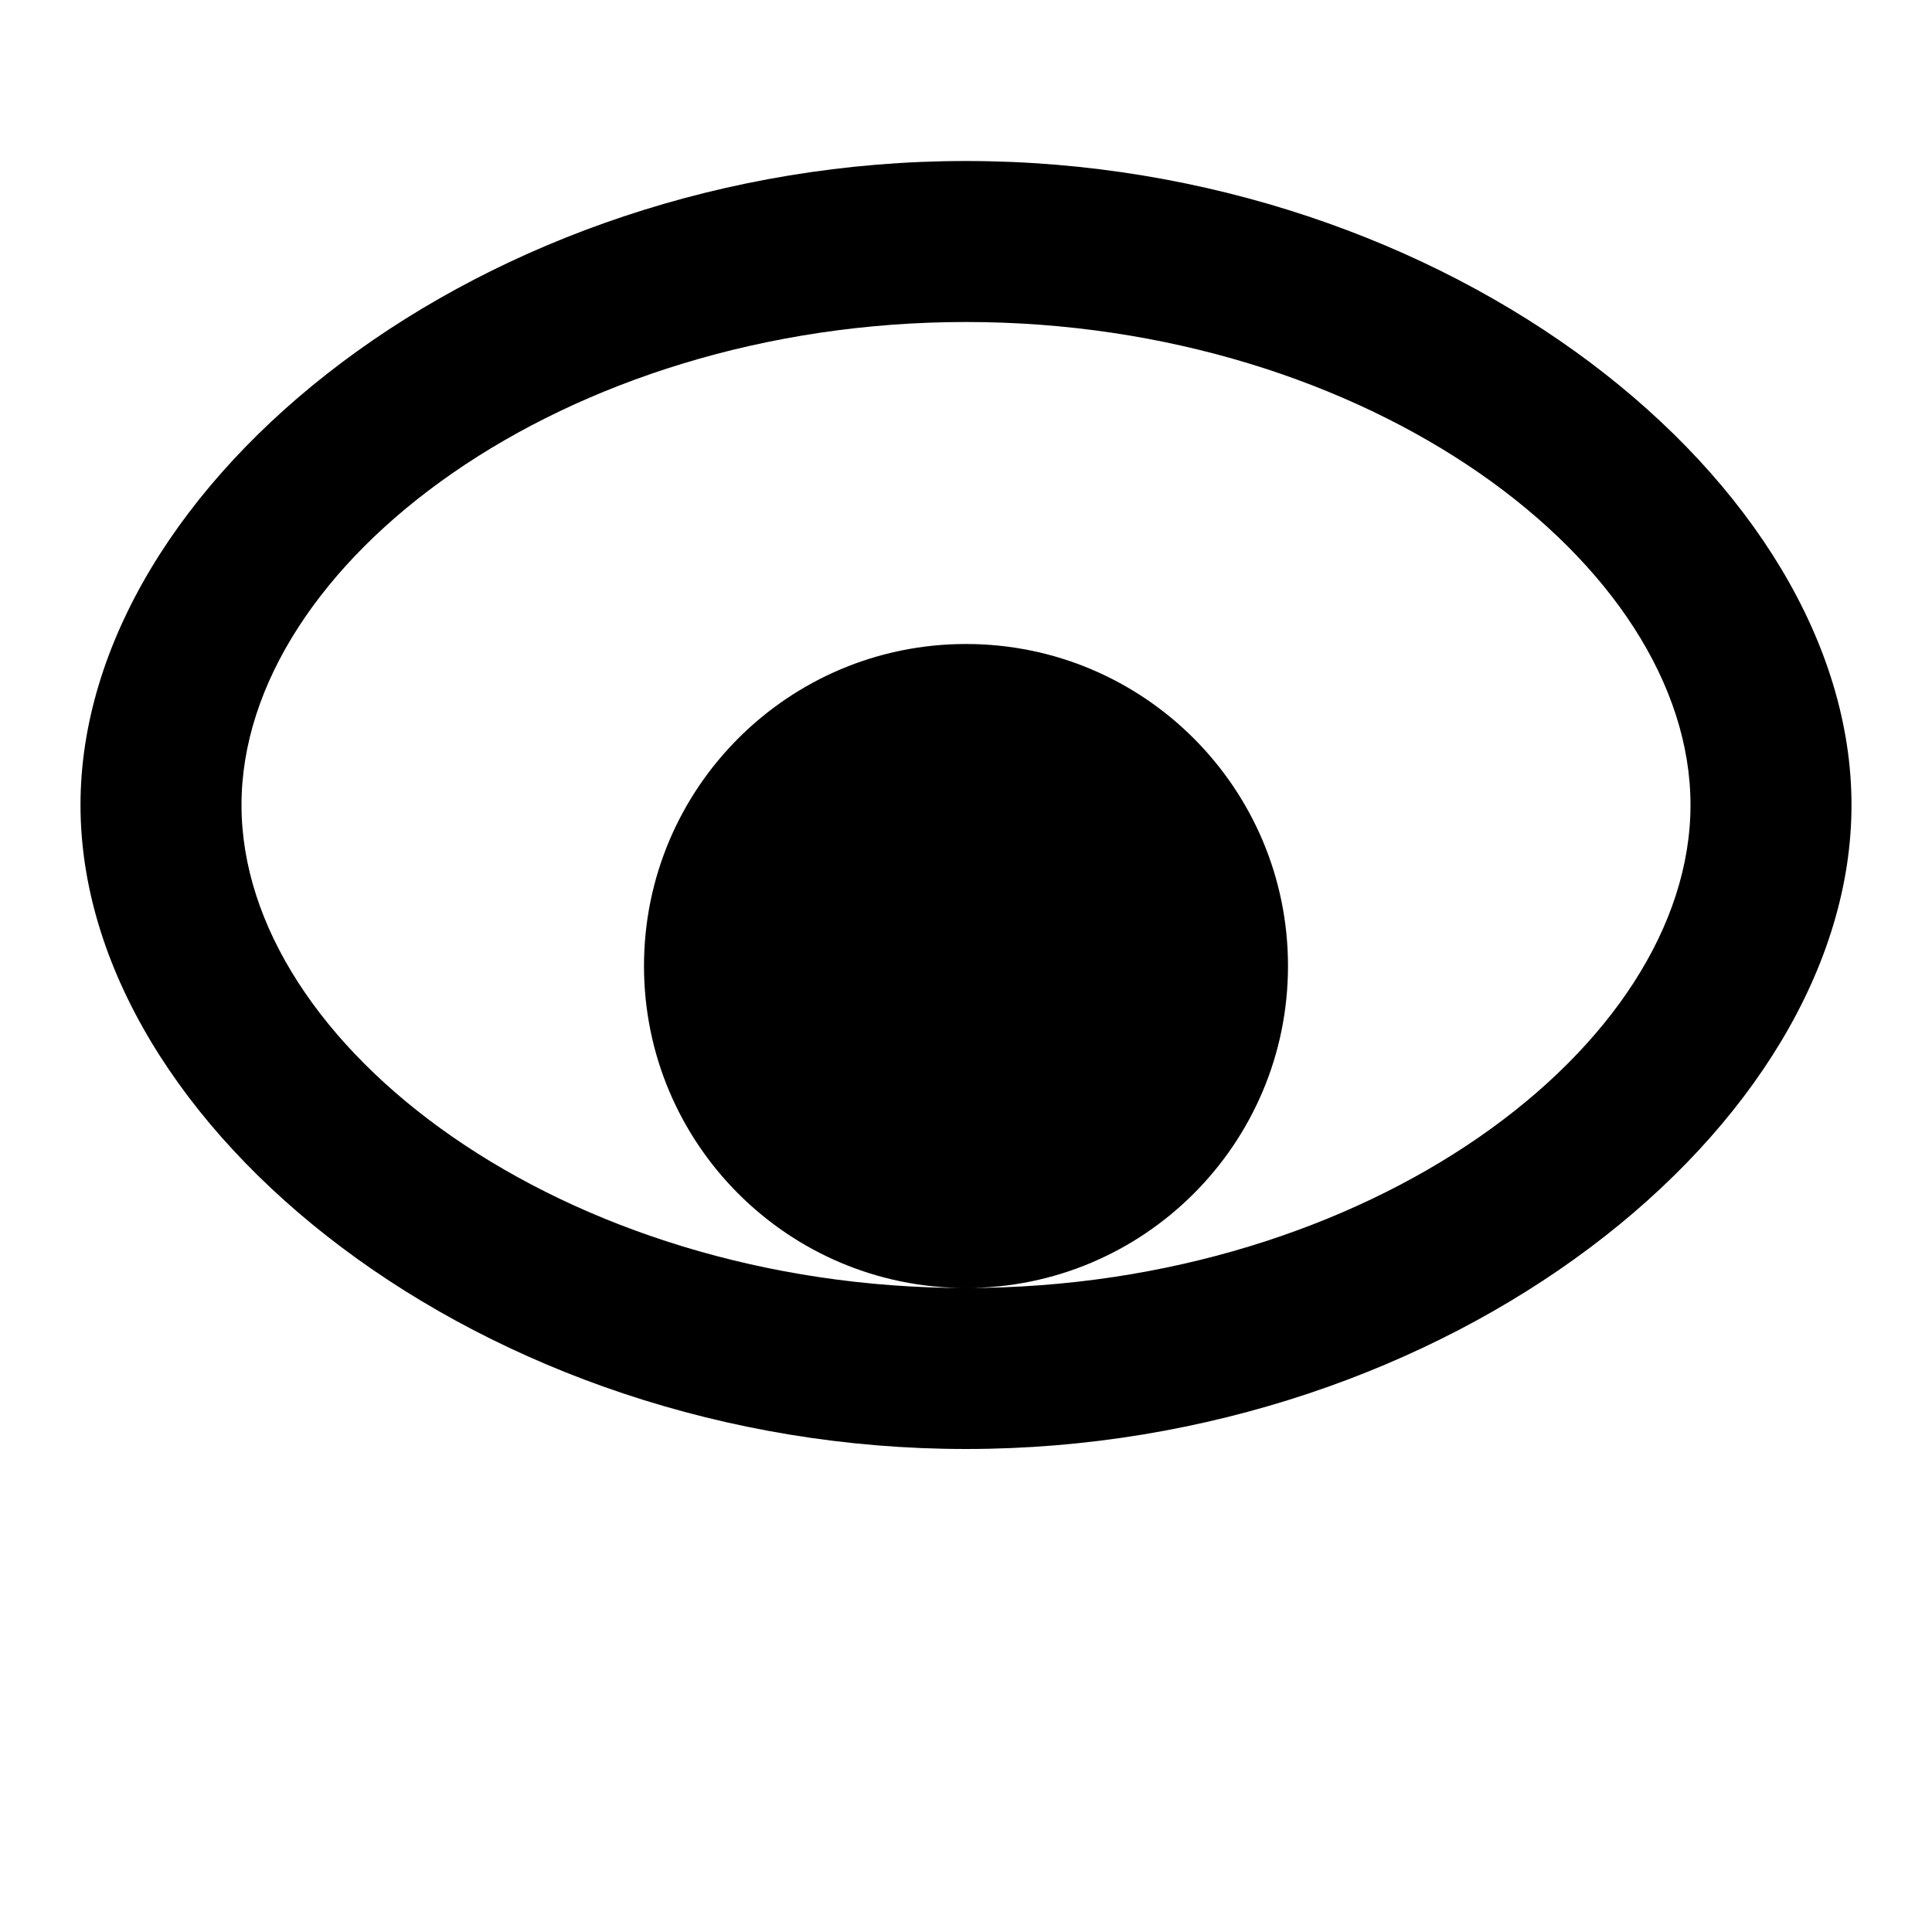
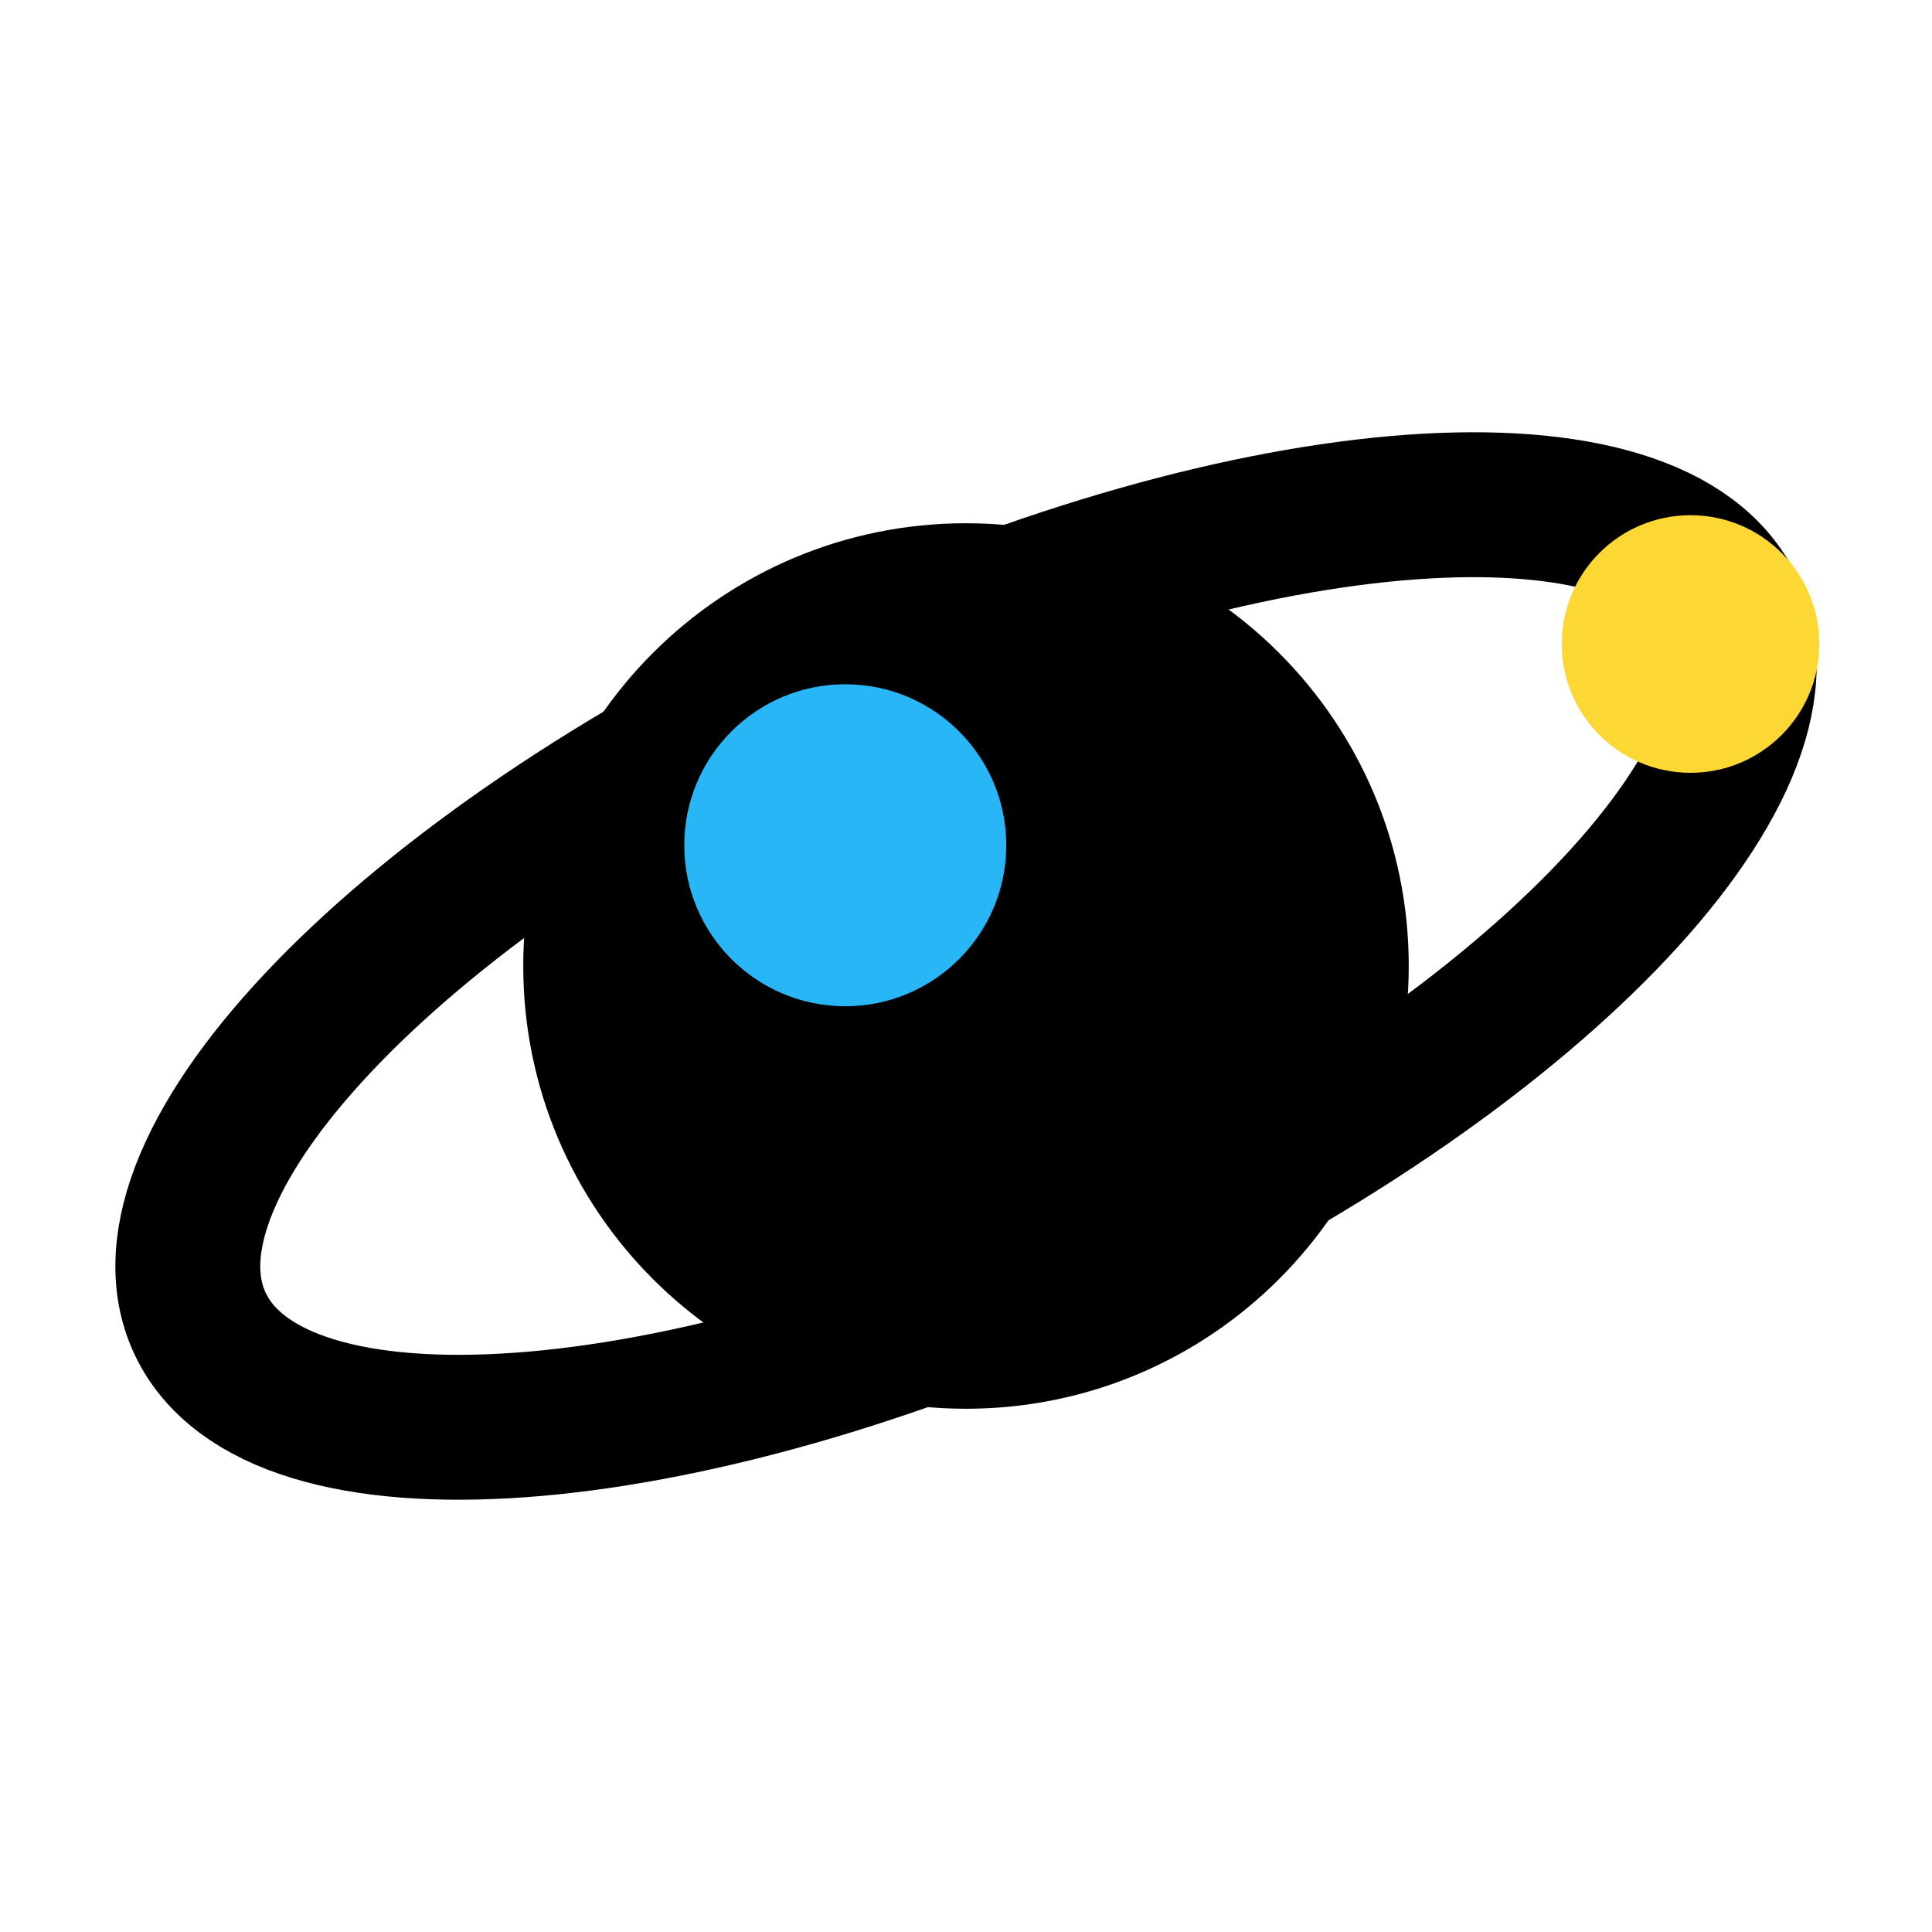
<svg xmlns="http://www.w3.org/2000/svg" viewBox="0 0 24 24">
-   <path d="M12 8a4 4 0 1 1 0 8 4 4 0 0 1 0-8zm0-6c6 0 11 4 11 8s-5 8-11 8S1 14 1 10s5-8 11-8zm0 2C7 4 3 7 3 10s4 6 9 6 9-3 9-6-4-6-9-6z" />
+   <ellipse cx="12" cy="12" rx="10.5" ry="4" fill="none" stroke="currentColor" stroke-width="1.8" transform="rotate(-25 12 12)" />
+   <circle cx="12" cy="12" r="5.5" />
+   <circle cx="10.5" cy="10.5" r="2" fill="#29b6f6" />
+   <circle cx="21" cy="8" r="1.6" fill="#fdd835" />
</svg>
